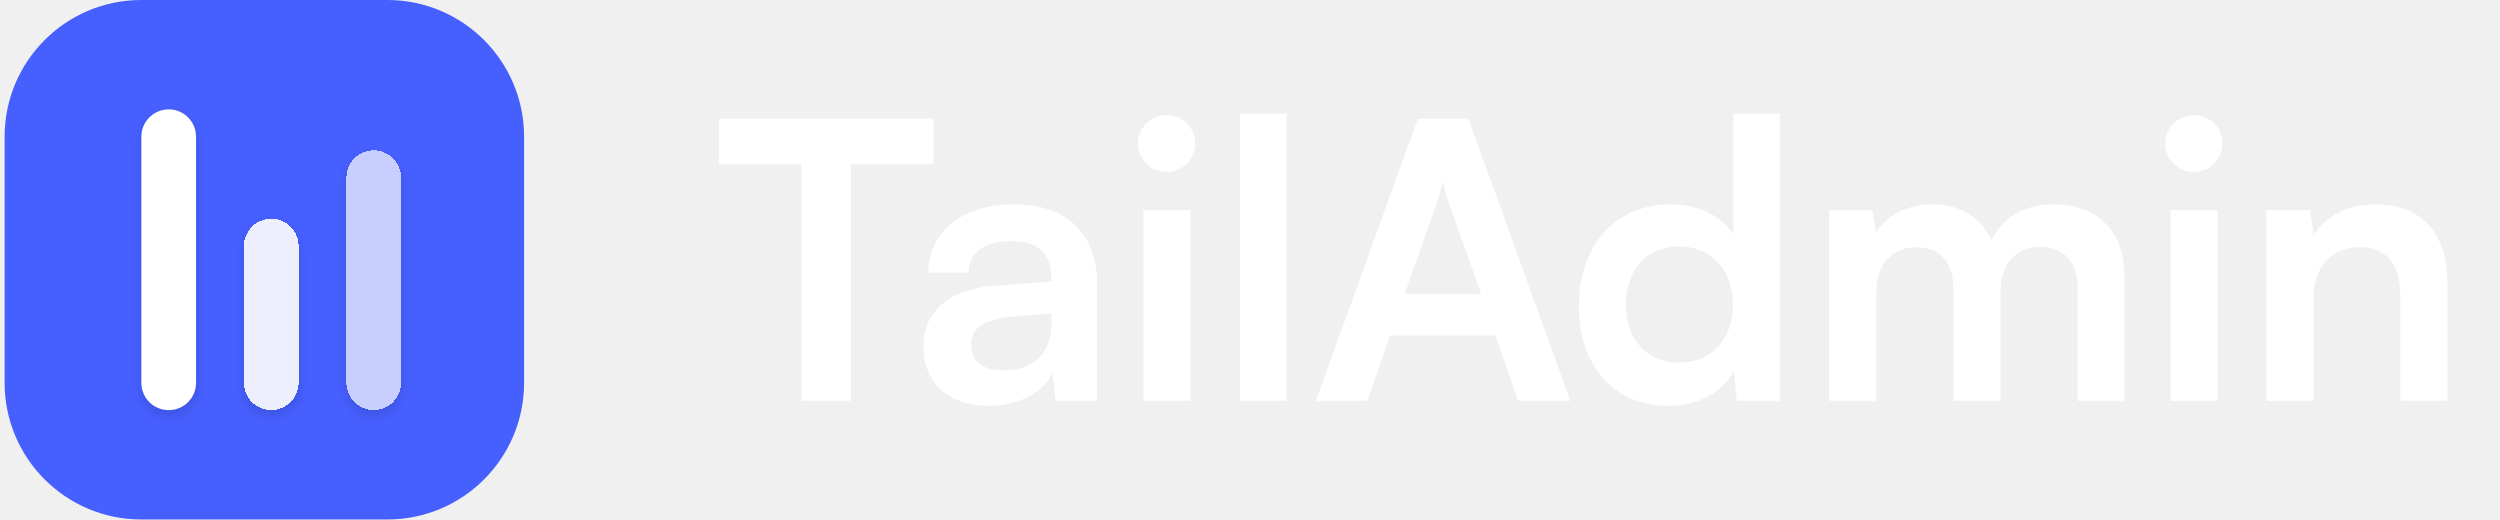
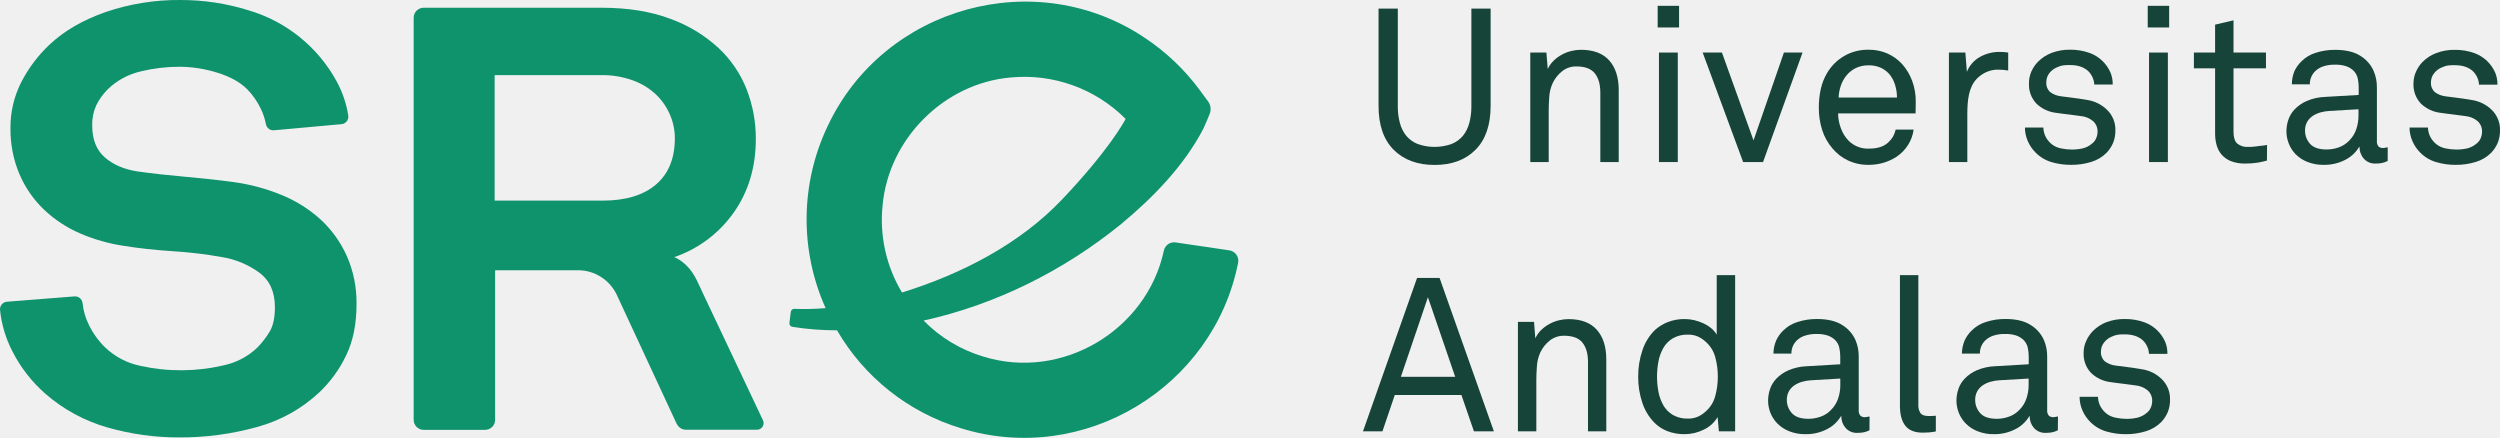
- <svg xmlns="http://www.w3.org/2000/svg" width="231" height="48" viewBox="0 0 231 48" fill="none">
-   <path d="M0.426 12.632C0.426 5.655 6.081 0 13.057 0H35.794C42.77 0 48.426 5.655 48.426 12.632V35.368C48.426 42.345 42.77 48 35.794 48H13.057C6.081 48 0.426 42.345 0.426 35.368V12.632Z" fill="#465FFF" />
-   <g filter="url(#filter0_d_3903_56743)">
-     <path d="M13.062 12.632C13.062 11.237 14.193 10.106 15.588 10.106C16.983 10.106 18.114 11.237 18.114 12.632V35.369C18.114 36.764 16.983 37.895 15.588 37.895C14.193 37.895 13.062 36.764 13.062 35.369V12.632Z" fill="white" />
+ <svg xmlns="http://www.w3.org/2000/svg" viewBox="0 0 1086.09 190.25">
+   <defs>
+     <style>.cls-1{fill:#0f936d;}.cls-2{fill:#174439;}</style>
+   </defs>
+   <g id="Layer_2" data-name="Layer 2">
+     <g id="Layer_1-2" data-name="Layer 1">
+       <path class="cls-1" d="M154.89,132.14q0,12.93-4.5,22.24a54.62,54.62,0,0,1-11.59,16,64,64,0,0,1-27.14,15.13,124.23,124.23,0,0,1-34,4.52A112.81,112.81,0,0,1,47,185.8a70.48,70.48,0,0,1-27.14-14.61A61.51,61.51,0,0,1,5.42,152.7a50.2,50.2,0,0,1-5.4-18,3.27,3.27,0,0,1,3-3.62l29.37-2.32a3.26,3.26,0,0,1,3.48,2.95,27.53,27.53,0,0,0,2.7,9.33,34.68,34.68,0,0,0,7.23,10,31.3,31.3,0,0,0,15.14,7.89,81.53,81.53,0,0,0,36.41-.26A30.08,30.08,0,0,0,111.79,151a36.45,36.45,0,0,0,5.46-7.11q2.18-3.75,2.18-10.48,0-10.08-7-15.12a37.69,37.69,0,0,0-16-6.6A187.65,187.65,0,0,0,75,109.13q-11.73-.78-21.27-2.33a76.29,76.29,0,0,1-19-5.43A53.66,53.66,0,0,1,19.19,91.15,46.88,46.88,0,0,1,8.55,75.9a49.75,49.75,0,0,1-4-20.3A42.9,42.9,0,0,1,9.24,35.69a60.09,60.09,0,0,1,12.27-16.3q9.54-9,24.55-14.22A98,98,0,0,1,78.24,0a98.7,98.7,0,0,1,29.87,4.52A64.21,64.21,0,0,1,146.3,35.43a45.89,45.89,0,0,1,5,14.75,3.26,3.26,0,0,1-2.93,3.76L119,56.6a3.26,3.26,0,0,1-3.49-2.72,26.48,26.48,0,0,0-2.24-6.69,31.62,31.62,0,0,0-5.86-8.4q-4.64-4.65-13.09-7.24A56.06,56.06,0,0,0,78,29,71.43,71.43,0,0,0,61.2,31a30.39,30.39,0,0,0-14.6,8,26.31,26.31,0,0,0-4.77,6.72,19.88,19.88,0,0,0-1.77,8.79q0,9.06,5.45,13.84T59.7,74.47Q69,75.78,80.56,76.8t21.14,2.33a84.9,84.9,0,0,1,20.6,5.56,57.36,57.36,0,0,1,16.91,10.6,48.48,48.48,0,0,1,11.45,15.9,50.1,50.1,0,0,1,4.23,20.95" />
+       <path class="cls-1" d="M293.18,60.12A25.77,25.77,0,0,0,291,49.7a26.62,26.62,0,0,0-6.27-8.88,28.92,28.92,0,0,0-10.09-6,38.76,38.76,0,0,0-13.36-2.19H214.89V87.15h46.92q15,0,23.18-7t8.19-20.07M294,184.19l-26-56a18.64,18.64,0,0,0-16.9-10.79h-36v65a4.34,4.34,0,0,1-4.35,4.34H184.06a4.34,4.34,0,0,1-4.35-4.34V7.71a4.35,4.35,0,0,1,4.35-4.35h77.21q17.18,0,29.86,4.78a61.89,61.89,0,0,1,21,12.68,49.25,49.25,0,0,1,12.28,18.1,58.7,58.7,0,0,1,3.95,21.33q0,18.61-9.68,32.2a52.28,52.28,0,0,1-25.77,19.26s5.51,1.84,9.39,9.23c.88,1.66,2.16,4.56,3.59,7.59,2.71,5.72,5.68,12,5.68,12l10.48,22.15,9.41,19.91a2.87,2.87,0,0,1-2.6,4.1H298a4.36,4.36,0,0,1-3.95-2.51" />
+       <path class="cls-1" d="M510.76,105.32a4.55,4.55,0,0,0-5.13,3.52c-7.4,34.63-44.34,56.78-78.65,46a60.4,60.4,0,0,1-25.73-15.58c31.31-6.9,60.93-21.68,85.83-41.94C500.93,85.81,514.26,72.21,522.74,56c.3-.53,1.68-3.84,2.75-6.41a5.64,5.64,0,0,0-.67-5.56l-3.6-4.89a95,95,0,0,0-23.38-22.37c-47.54-32.31-113.86-14-138.27,38a94.21,94.21,0,0,0-.89,79.09,110,110,0,0,1-13.58.31,1.5,1.5,0,0,0-1.56,1.32l-.59,4.82a1.53,1.53,0,0,0,1.26,1.68,122.8,122.8,0,0,0,19.42,1.51,93.63,93.63,0,0,0,53.8,42.54c53.37,16.55,109.79-17.76,120.46-71.91a4.56,4.56,0,0,0-3.82-5.37ZM383.43,89.23c2.58-28.9,26.73-53.08,55.66-55.57a62.16,62.16,0,0,1,49.93,18c-.8,1.49-7.46,13.74-27.53,34.9-18.57,19.59-43.79,32.47-69.63,40.52A61.17,61.17,0,0,1,383.43,89.23Z" />
+       <path class="cls-2" d="M647.58,46q0,12.49-6.58,19.08t-17.76,6.58q-11.19,0-17.77-6.58T598.89,46V3.75h8.37V46.14a27.35,27.35,0,0,0,.89,7.24,14.86,14.86,0,0,0,2.77,5.6,12.39,12.39,0,0,0,4.94,3.57,22,22,0,0,0,14.75,0A12.39,12.39,0,0,0,635.55,59a14.86,14.86,0,0,0,2.77-5.6,27.34,27.34,0,0,0,.9-7.24V3.75h8.36Z" />
+       <path class="cls-2" d="M695.24,70.4V40.22q0-5.36-2.4-8.36t-8-3a9.71,9.71,0,0,0-6.1,2,14.54,14.54,0,0,0-4.23,5.31,16.75,16.75,0,0,0-1.46,6q-.24,3.38-.24,6.11V70.4h-8V22.83h7L672.4,30a11.55,11.55,0,0,1,2.54-3.62,16,16,0,0,1,3.57-2.63,16.37,16.37,0,0,1,4.13-1.6,17.51,17.51,0,0,1,4.14-.52q8.18,0,12.31,4.61t4.14,12.87V70.4Z" />
+       <path class="cls-2" d="M720.15,11.93V2.53h9.3v9.4Zm.56,58.47V22.83h8.18V70.4Z" />
+       <path class="cls-2" d="M765.93,70.4h-8.65L739.7,22.83h8.37L761.79,61,775,22.83h8.09Z" />
+       <path class="cls-2" d="M832.2,49.25H798.54a18.29,18.29,0,0,0,1.23,6.53,14.92,14.92,0,0,0,3.38,5.4,11.82,11.82,0,0,0,8.74,3.39c4,0,6.89-1,8.84-3.1a10.53,10.53,0,0,0,1.69-2.17,11.81,11.81,0,0,0,1.13-3h7.8A16.42,16.42,0,0,1,828.91,63,17.32,17.32,0,0,1,824,68.05a21.46,21.46,0,0,1-5.64,2.63,22.49,22.49,0,0,1-6.49.94,20.55,20.55,0,0,1-9.07-1.93,19.67,19.67,0,0,1-6.72-5.22,22.67,22.67,0,0,1-4.47-8,31.51,31.51,0,0,1-1.45-9.64,37.7,37.7,0,0,1,.84-8.13,24.07,24.07,0,0,1,2.82-7.1A20.62,20.62,0,0,1,801,24.43a20.28,20.28,0,0,1,10.81-2.82A19.59,19.59,0,0,1,820,23.26a19.34,19.34,0,0,1,6.25,4.46,22.7,22.7,0,0,1,4.52,7.57,25.18,25.18,0,0,1,1.5,9.16Zm-8.09-6.87a18.48,18.48,0,0,0-.75-5.26,13.91,13.91,0,0,0-2.16-4.42,11.07,11.07,0,0,0-3.86-3.15,12.26,12.26,0,0,0-5.54-1.17,12.52,12.52,0,0,0-5.64,1.22,12,12,0,0,0-4,3.2,14.34,14.34,0,0,0-2.45,4.46,17.87,17.87,0,0,0-.94,5.12Z" />
+       <path class="cls-2" d="M872.43,30.63c-.69-.12-1.43-.21-2.21-.28s-1.52-.09-2.21-.09a11.89,11.89,0,0,0-5.12,1.08A13.6,13.6,0,0,0,859,34a12.06,12.06,0,0,0-2.3,3.24,16.58,16.58,0,0,0-1.31,3.86,29.33,29.33,0,0,0-.57,4.13c-.09,1.41-.14,2.74-.14,4V70.4h-8V22.83h7.14l.66,8.37a12.85,12.85,0,0,1,5.78-6.53,17.4,17.4,0,0,1,8.42-2.12,23.91,23.91,0,0,1,3.76.28Z" />
+       <path class="cls-2" d="M919,56.58a13.76,13.76,0,0,1-1,5.5,14.3,14.3,0,0,1-2.72,4.18,15.91,15.91,0,0,1-6.77,4.09,28.94,28.94,0,0,1-8.74,1.27,29.27,29.27,0,0,1-8.46-1.18,16.13,16.13,0,0,1-7-4.18,15.74,15.74,0,0,1-3.38-5,14.76,14.76,0,0,1-1.23-5.87h8a9.35,9.35,0,0,0,1.13,4.27,10.3,10.3,0,0,0,2.73,3.15,9.3,9.3,0,0,0,4,1.69,22.88,22.88,0,0,0,4.6.47,20.58,20.58,0,0,0,4.65-.51,9.63,9.63,0,0,0,4.09-2.12,5.45,5.45,0,0,0,1.7-2.16,7.14,7.14,0,0,0,.65-3,5.94,5.94,0,0,0-1.88-4.51,9.66,9.66,0,0,0-5.54-2.26c-.5-.06-1.19-.15-2.07-.28s-1.82-.25-2.82-.37l-3.06-.38c-1-.12-1.95-.25-2.77-.38a14.64,14.64,0,0,1-8.51-4.08,12,12,0,0,1-3.14-8.7A12.13,12.13,0,0,1,882.53,31a14.52,14.52,0,0,1,2.77-4.09A16.56,16.56,0,0,1,891.23,23a21.84,21.84,0,0,1,8.08-1.41,24.4,24.4,0,0,1,8.74,1.5,15.73,15.73,0,0,1,8.88,8.56,13.12,13.12,0,0,1,.9,5.07h-8a8.35,8.35,0,0,0-.9-3.43,8.74,8.74,0,0,0-1.83-2.49q-2.82-2.54-7.8-2.54c-.94,0-1.82,0-2.63.1a9.09,9.09,0,0,0-2.92.84,8.09,8.09,0,0,0-3.52,2.68A6.17,6.17,0,0,0,889,35.62,5.29,5.29,0,0,0,890.66,40a9.78,9.78,0,0,0,4.7,1.83c1.32.19,2.92.39,4.8.61s4.1.55,6.67,1a15.55,15.55,0,0,1,8.6,4.32A11.91,11.91,0,0,1,919,56.58Z" />
+       <path class="cls-2" d="M933.05,11.93V2.53h9.31v9.4Zm.57,58.47V22.83h8.18V70.4Z" />
+       <path class="cls-2" d="M984.85,69.75c-1.07.31-2.37.61-3.9.89a31.92,31.92,0,0,1-5.6.41A15.81,15.81,0,0,1,969,69.93,10.67,10.67,0,0,1,965,67a10.8,10.8,0,0,1-2.07-4.13,18.55,18.55,0,0,1-.61-4.7V29.69h-9.21V22.83h9.21V10.71l8-1.88v14h14.1v6.86h-14.1V57.31c0,2.33.52,4,1.55,5a6.75,6.75,0,0,0,4.84,1.51c.88,0,1.79,0,2.73-.14s1.81-.21,2.63-.33a22.72,22.72,0,0,0,2.82-.38Z" />
+       <path class="cls-2" d="M1037.3,69.93a9.91,9.91,0,0,1-2.54.89,14.16,14.16,0,0,1-2.72.23,6.44,6.44,0,0,1-5.1-2.11,7.49,7.49,0,0,1-1.86-5.12h-.19a14.64,14.64,0,0,1-6.15,5.68,19.67,19.67,0,0,1-9.17,2.12,18.64,18.64,0,0,1-7.14-1.27A15.06,15.06,0,0,1,997.3,67a13.9,13.9,0,0,1-3-4.7,14.52,14.52,0,0,1-1-5.36,16.06,16.06,0,0,1,.8-4.79,12.05,12.05,0,0,1,2.78-4.65,16.43,16.43,0,0,1,5.21-3.62,22.53,22.53,0,0,1,8.13-1.79l14.48-.84V37.78a18,18,0,0,0-.42-3.76,6.68,6.68,0,0,0-2-3.48,9,9,0,0,0-3.06-1.79,14.54,14.54,0,0,0-4.75-.65,14.86,14.86,0,0,0-5.35.8,9.17,9.17,0,0,0-3.29,2,7.76,7.76,0,0,0-2.35,5.73h-7.81A15,15,0,0,1,996.74,31a14.42,14.42,0,0,1,3-4.27,15.06,15.06,0,0,1,6.34-3.81,26.64,26.64,0,0,1,8.32-1.27q7,0,11,2.59a14.57,14.57,0,0,1,5.78,6.53,17.82,17.82,0,0,1,1.43,7.33v23a3.52,3.52,0,0,0,.7,2.54,2.72,2.72,0,0,0,1.93.66,5.82,5.82,0,0,0,1.32-.19,2.76,2.76,0,0,0,.75-.1Zm-12.69-22.47-12.78.75a17.91,17.91,0,0,0-3.67.61,11.93,11.93,0,0,0-3.38,1.51,7.76,7.76,0,0,0-2.45,2.58,7.46,7.46,0,0,0-.94,3.86,8.42,8.42,0,0,0,2.16,5.68c1.44,1.66,3.86,2.49,7.24,2.49a15.32,15.32,0,0,0,5.31-.94,11.41,11.41,0,0,0,4.47-2.91,12.64,12.64,0,0,0,3.1-5,18.21,18.21,0,0,0,.94-5.83Z" />
+       <path class="cls-2" d="M1086.09,56.58a13.76,13.76,0,0,1-1,5.5,14.3,14.3,0,0,1-2.72,4.18,15.91,15.91,0,0,1-6.77,4.09,28.94,28.94,0,0,1-8.74,1.27,29.27,29.27,0,0,1-8.46-1.18,16.13,16.13,0,0,1-7-4.18,15.74,15.74,0,0,1-3.38-5,14.76,14.76,0,0,1-1.23-5.87h8a9.35,9.35,0,0,0,1.13,4.27,10.3,10.3,0,0,0,2.73,3.15,9.3,9.3,0,0,0,3.95,1.69,22.88,22.88,0,0,0,4.6.47,20.58,20.58,0,0,0,4.65-.51,9.63,9.63,0,0,0,4.09-2.12,5.45,5.45,0,0,0,1.7-2.16,7.14,7.14,0,0,0,.65-3,5.94,5.94,0,0,0-1.88-4.51,9.66,9.66,0,0,0-5.54-2.26c-.5-.06-1.19-.15-2.07-.28s-1.82-.25-2.82-.37l-3.06-.38c-1-.12-2-.25-2.77-.38a14.64,14.64,0,0,1-8.51-4.08,12,12,0,0,1-3.14-8.7,12.13,12.13,0,0,1,1.17-5.22,14.52,14.52,0,0,1,2.77-4.09,16.56,16.56,0,0,1,5.93-3.85,21.84,21.84,0,0,1,8.08-1.41,24.4,24.4,0,0,1,8.74,1.5,15.73,15.73,0,0,1,8.88,8.56,13.12,13.12,0,0,1,.9,5.07h-8a8.35,8.35,0,0,0-.9-3.43,8.74,8.74,0,0,0-1.83-2.49q-2.82-2.54-7.8-2.54c-.94,0-1.82,0-2.63.1a9.09,9.09,0,0,0-2.92.84,8.09,8.09,0,0,0-3.52,2.68,6.17,6.17,0,0,0-1.27,3.72,5.29,5.29,0,0,0,1.69,4.37,9.74,9.74,0,0,0,4.7,1.83c1.32.19,2.92.39,4.8.61s4.1.55,6.67,1a15.55,15.55,0,0,1,8.6,4.32A11.91,11.91,0,0,1,1086.09,56.58Z" />
+       <path class="cls-2" d="M640.34,187.4l-5.45-15.8H605.94l-5.36,15.8h-8.46l23.5-66.65h9.78L649,187.4Zm-20-58.28-11.75,34.59h23.6Z" />
+       <path class="cls-2" d="M689.88,187.4V157.22q0-5.35-2.4-8.36t-8-3a9.72,9.72,0,0,0-6.11,2,14.54,14.54,0,0,0-4.23,5.31,17,17,0,0,0-1.46,6q-.24,3.38-.24,6.11V187.4h-8V139.83h7L667,147a11.55,11.55,0,0,1,2.54-3.62,16,16,0,0,1,3.57-2.63,16.37,16.37,0,0,1,4.13-1.6,17.57,17.57,0,0,1,4.14-.52q8.18,0,12.31,4.61t4.14,12.87V187.4Z" />
+       <path class="cls-2" d="M746.75,187.4l-.56-6.21a13.61,13.61,0,0,1-6.11,5.5,18.6,18.6,0,0,1-8.09,1.93,20.55,20.55,0,0,1-7.75-1.36,16.37,16.37,0,0,1-5.69-3.81,22.39,22.39,0,0,1-5.12-8.65,34.55,34.55,0,0,1-1.74-11.09,35.13,35.13,0,0,1,1.83-11.52,22,22,0,0,1,5.41-8.79,18.16,18.16,0,0,1,5.59-3.47,19.68,19.68,0,0,1,7.47-1.32,17.82,17.82,0,0,1,4,.47,20.83,20.83,0,0,1,3.9,1.32,15.58,15.58,0,0,1,3.43,2.11,10.86,10.86,0,0,1,2.49,2.87V119.53h8V187.4Zm-.47-23.79a31.23,31.23,0,0,0-1.13-8.5,13.48,13.48,0,0,0-4.13-6.63,13.31,13.31,0,0,0-3.25-2.21,10.19,10.19,0,0,0-4.46-.89,12.43,12.43,0,0,0-6.58,1.6,11.5,11.5,0,0,0-4.14,4.23,18.56,18.56,0,0,0-2.11,5.87,35.31,35.31,0,0,0,0,13.07,18.56,18.56,0,0,0,2.11,5.87,11.5,11.5,0,0,0,4.14,4.23,12.43,12.43,0,0,0,6.58,1.6,10.19,10.19,0,0,0,4.46-.89,13.31,13.31,0,0,0,3.25-2.21,13.48,13.48,0,0,0,4.13-6.63A31.25,31.25,0,0,0,746.28,163.61Z" />
+       <path class="cls-2" d="M812.17,186.93a9.91,9.91,0,0,1-2.54.89,14.16,14.16,0,0,1-2.72.23,6.44,6.44,0,0,1-5.1-2.11,7.49,7.49,0,0,1-1.86-5.12h-.18a14.73,14.73,0,0,1-6.16,5.68,19.67,19.67,0,0,1-9.17,2.12,18.68,18.68,0,0,1-7.14-1.27,14.92,14.92,0,0,1-5.12-3.34,13.93,13.93,0,0,1-3.06-4.7,14.5,14.5,0,0,1-1-5.36,15.75,15.75,0,0,1,.8-4.79,12,12,0,0,1,2.77-4.65,16.37,16.37,0,0,1,5.22-3.62A22.53,22.53,0,0,1,785,159.1l14.47-.84v-3.48a18,18,0,0,0-.42-3.76,6.62,6.62,0,0,0-2-3.48,8.9,8.9,0,0,0-3.06-1.79,14.51,14.51,0,0,0-4.74-.65,14.92,14.92,0,0,0-5.36.8,9.17,9.17,0,0,0-3.29,2,7.76,7.76,0,0,0-2.35,5.73h-7.8a14.79,14.79,0,0,1,1.17-5.69,14.42,14.42,0,0,1,3-4.27,15.09,15.09,0,0,1,6.35-3.81,26.6,26.6,0,0,1,8.32-1.27q6.94,0,11,2.59a14.6,14.6,0,0,1,5.79,6.53,17.82,17.82,0,0,1,1.42,7.33v23a3.47,3.47,0,0,0,.71,2.54,2.7,2.7,0,0,0,1.92.66,5.82,5.82,0,0,0,1.32-.19,2.76,2.76,0,0,0,.75-.1Zm-12.69-22.47-12.78.75a18.14,18.14,0,0,0-3.67.61,11.93,11.93,0,0,0-3.38,1.51,7.86,7.86,0,0,0-2.45,2.58,7.56,7.56,0,0,0-.94,3.86,8.38,8.38,0,0,0,2.17,5.68q2.16,2.49,7.23,2.49A15.41,15.41,0,0,0,791,181a11.37,11.37,0,0,0,4.46-2.91,12.52,12.52,0,0,0,3.1-5,18.21,18.21,0,0,0,.94-5.83Z" />
+       <path class="cls-2" d="M841,187.4a7.3,7.3,0,0,1-1.41.28l-1.79.19c-.69.06-1.5.09-2.44.09q-5.26,0-7.61-3c-1.57-2-2.35-4.89-2.35-8.65V119.53h8v56.3a5.94,5.94,0,0,0,.94,3.67c.62.82,1.75,1.22,3.38,1.22h1.64a4.39,4.39,0,0,0,1-.09H841Z" />
+       <path class="cls-2" d="M894,186.93a9.91,9.91,0,0,1-2.54.89,14.16,14.16,0,0,1-2.72.23,6.44,6.44,0,0,1-5.1-2.11,7.49,7.49,0,0,1-1.86-5.12h-.19a14.64,14.64,0,0,1-6.15,5.68,19.67,19.67,0,0,1-9.17,2.12,18.64,18.64,0,0,1-7.14-1.27A15.06,15.06,0,0,1,854,184a13.9,13.9,0,0,1-3.05-4.7,14.52,14.52,0,0,1-1-5.36,16.06,16.06,0,0,1,.8-4.79,12.05,12.05,0,0,1,2.78-4.65,16.43,16.43,0,0,1,5.21-3.62,22.53,22.53,0,0,1,8.13-1.79l14.48-.84v-3.48a18,18,0,0,0-.42-3.76,6.68,6.68,0,0,0-2-3.48,9,9,0,0,0-3.06-1.79,14.54,14.54,0,0,0-4.75-.65,14.86,14.86,0,0,0-5.35.8,9.17,9.17,0,0,0-3.29,2,7.76,7.76,0,0,0-2.35,5.73h-7.81a15,15,0,0,1,1.18-5.69,14.42,14.42,0,0,1,3-4.27,15,15,0,0,1,6.35-3.81,26.53,26.53,0,0,1,8.31-1.27q7,0,11,2.59a14.57,14.57,0,0,1,5.78,6.53,17.82,17.82,0,0,1,1.43,7.33v23a3.47,3.47,0,0,0,.71,2.54,2.7,2.7,0,0,0,1.92.66,5.82,5.82,0,0,0,1.32-.19,2.76,2.76,0,0,0,.75-.1Zm-12.69-22.47-12.78.75a17.91,17.91,0,0,0-3.67.61,11.93,11.93,0,0,0-3.38,1.51,7.76,7.76,0,0,0-2.45,2.58,7.56,7.56,0,0,0-.94,3.86,8.42,8.42,0,0,0,2.16,5.68q2.17,2.49,7.24,2.49a15.32,15.32,0,0,0,5.31-.94,11.41,11.41,0,0,0,4.47-2.91,12.64,12.64,0,0,0,3.1-5,18.21,18.21,0,0,0,.94-5.83Z" />
+       <path class="cls-2" d="M942.74,173.58a13.76,13.76,0,0,1-1,5.5,14.3,14.3,0,0,1-2.72,4.18,15.91,15.91,0,0,1-6.77,4.09,28.94,28.94,0,0,1-8.74,1.27,29.27,29.27,0,0,1-8.46-1.18,16.13,16.13,0,0,1-7-4.18,15.74,15.74,0,0,1-3.38-5,14.76,14.76,0,0,1-1.23-5.87h8a9.23,9.23,0,0,0,1.13,4.27,10.3,10.3,0,0,0,2.73,3.15,9.3,9.3,0,0,0,4,1.69,22.88,22.88,0,0,0,4.6.47,20.58,20.58,0,0,0,4.65-.51,9.63,9.63,0,0,0,4.09-2.12,5.45,5.45,0,0,0,1.7-2.16,7.14,7.14,0,0,0,.65-3,5.94,5.94,0,0,0-1.88-4.51,9.66,9.66,0,0,0-5.54-2.26c-.51-.06-1.19-.15-2.07-.28s-1.82-.25-2.82-.37l-3.06-.38c-1-.12-2-.25-2.77-.38a14.64,14.64,0,0,1-8.51-4.08,12,12,0,0,1-3.14-8.7,12.13,12.13,0,0,1,1.17-5.22,14.52,14.52,0,0,1,2.77-4.09A16.56,16.56,0,0,1,915,140a21.84,21.84,0,0,1,8.08-1.41,24.4,24.4,0,0,1,8.74,1.5,15.73,15.73,0,0,1,8.88,8.56,13.12,13.12,0,0,1,.9,5.07h-8a8.35,8.35,0,0,0-.9-3.43,8.74,8.74,0,0,0-1.83-2.49q-2.82-2.53-7.8-2.54c-.94,0-1.82,0-2.63.1a9.09,9.09,0,0,0-2.92.84A8.09,8.09,0,0,0,914,148.9a6.17,6.17,0,0,0-1.27,3.72,5.29,5.29,0,0,0,1.69,4.37,9.74,9.74,0,0,0,4.7,1.83c1.32.19,2.92.39,4.8.61s4.1.55,6.67,1a15.55,15.55,0,0,1,8.6,4.32A11.91,11.91,0,0,1,942.74,173.58Z" />
+     </g>
  </g>
-   <g filter="url(#filter1_d_3903_56743)">
-     <path d="M22.539 22.735C22.539 21.34 23.67 20.209 25.065 20.209C26.461 20.209 27.592 21.34 27.592 22.735V35.367C27.592 36.762 26.461 37.893 25.065 37.893C23.67 37.893 22.539 36.762 22.539 35.367V22.735Z" fill="white" fill-opacity="0.9" shape-rendering="crispEdges" />
-   </g>
-   <g filter="url(#filter2_d_3903_56743)">
-     <path d="M32.008 16.419C32.008 15.024 33.139 13.893 34.534 13.893C35.929 13.893 37.06 15.024 37.06 16.419V35.366C37.06 36.761 35.929 37.893 34.534 37.893C33.139 37.893 32.008 36.761 32.008 35.366V16.419Z" fill="white" fill-opacity="0.7" shape-rendering="crispEdges" />
-   </g>
-   <path d="M66.426 15.172H74.058V37.036H78.624V15.172H86.257V10.964H66.426V15.172Z" fill="white" />
-   <path d="M91.352 37.5C94.098 37.5 96.488 36.252 97.237 34.433L97.558 37.036H101.375V26.336C101.375 21.45 98.45 18.882 93.706 18.882C88.927 18.882 85.788 21.378 85.788 25.195H89.497C89.497 23.34 90.924 22.27 93.492 22.27C95.704 22.27 97.13 23.233 97.13 25.623V26.015L91.851 26.407C87.678 26.729 85.324 28.762 85.324 32.007C85.324 35.324 87.607 37.5 91.352 37.5ZM92.779 34.219C90.817 34.219 89.747 33.434 89.747 31.829C89.747 30.402 90.781 29.511 93.492 29.261L97.166 28.976V29.903C97.166 32.614 95.454 34.219 92.779 34.219Z" fill="white" />
-   <path d="M107.825 15.886C109.252 15.886 110.429 14.709 110.429 13.246C110.429 11.784 109.252 10.643 107.825 10.643C106.327 10.643 105.15 11.784 105.15 13.246C105.15 14.709 106.327 15.886 107.825 15.886ZM105.649 37.036H110.001V19.417H105.649V37.036Z" fill="white" />
-   <path d="M118.883 37.036V10.5H114.568V37.036H118.883Z" fill="white" />
-   <path d="M126.337 37.036L128.441 31.009H138.179L140.283 37.036H145.098L135.682 10.964H131.009L121.593 37.036H126.337ZM132.757 18.739C133.007 18.026 133.221 17.241 133.328 16.742C133.399 17.277 133.649 18.061 133.863 18.739L136.859 27.157H129.797L132.757 18.739Z" fill="white" />
-   <path d="M154.165 37.5C156.84 37.5 159.122 36.323 160.192 34.29L160.478 37.036H164.472V10.5H160.157V21.664C159.051 19.916 156.875 18.882 154.414 18.882C149.1 18.882 145.89 22.805 145.89 28.298C145.89 33.755 149.064 37.5 154.165 37.5ZM155.128 33.505C152.096 33.505 150.241 31.294 150.241 28.155C150.241 25.017 152.096 22.77 155.128 22.77C158.159 22.77 160.121 24.981 160.121 28.155C160.121 31.33 158.159 33.505 155.128 33.505Z" fill="white" />
-   <path d="M173.359 37.036V27.049C173.359 24.196 175.035 22.841 177.104 22.841C179.172 22.841 180.492 24.16 180.492 26.622V37.036H184.843V27.049C184.843 24.16 186.448 22.805 188.553 22.805C190.621 22.805 191.977 24.125 191.977 26.657V37.036H196.292V25.516C196.292 21.45 193.938 18.882 189.658 18.882C186.983 18.882 184.915 20.201 184.023 22.235C183.096 20.201 181.241 18.882 178.566 18.882C176.034 18.882 174.25 20.023 173.359 21.485L173.002 19.417H169.007V37.036H173.359Z" fill="white" />
-   <path d="M202.74 15.886C204.167 15.886 205.344 14.709 205.344 13.246C205.344 11.784 204.167 10.643 202.74 10.643C201.242 10.643 200.065 11.784 200.065 13.246C200.065 14.709 201.242 15.886 202.74 15.886ZM200.564 37.036H204.916V19.417H200.564V37.036Z" fill="white" />
-   <path d="M213.763 37.036V27.549C213.763 24.695 215.403 22.841 218.078 22.841C220.325 22.841 221.788 24.267 221.788 27.228V37.036H226.139V26.194C226.139 21.628 223.856 18.882 219.434 18.882C217.044 18.882 214.904 19.916 213.798 21.7L213.442 19.417H209.411V37.036H213.763Z" fill="white" />
-   <defs>
-     <filter id="filter0_d_3903_56743" x="12.062" y="9.606" width="7.053" height="29.79" filterUnits="userSpaceOnUse" color-interpolation-filters="sRGB">
-       <feFlood flood-opacity="0" result="BackgroundImageFix" />
-       <feColorMatrix in="SourceAlpha" type="matrix" values="0 0 0 0 0 0 0 0 0 0 0 0 0 0 0 0 0 0 127 0" result="hardAlpha" />
-       <feOffset dy="0.5" />
-       <feGaussianBlur stdDeviation="0.5" />
-       <feComposite in2="hardAlpha" operator="out" />
-       <feColorMatrix type="matrix" values="0 0 0 0 0 0 0 0 0 0 0 0 0 0 0 0 0 0 0.12 0" />
-       <feBlend mode="normal" in2="BackgroundImageFix" result="effect1_dropShadow_3903_56743" />
-       <feBlend mode="normal" in="SourceGraphic" in2="effect1_dropShadow_3903_56743" result="shape" />
-     </filter>
-     <filter id="filter1_d_3903_56743" x="21.539" y="19.709" width="7.053" height="19.684" filterUnits="userSpaceOnUse" color-interpolation-filters="sRGB">
-       <feFlood flood-opacity="0" result="BackgroundImageFix" />
-       <feColorMatrix in="SourceAlpha" type="matrix" values="0 0 0 0 0 0 0 0 0 0 0 0 0 0 0 0 0 0 127 0" result="hardAlpha" />
-       <feOffset dy="0.5" />
-       <feGaussianBlur stdDeviation="0.5" />
-       <feComposite in2="hardAlpha" operator="out" />
-       <feColorMatrix type="matrix" values="0 0 0 0 0 0 0 0 0 0 0 0 0 0 0 0 0 0 0.12 0" />
-       <feBlend mode="normal" in2="BackgroundImageFix" result="effect1_dropShadow_3903_56743" />
-       <feBlend mode="normal" in="SourceGraphic" in2="effect1_dropShadow_3903_56743" result="shape" />
-     </filter>
-     <filter id="filter2_d_3903_56743" x="31.008" y="13.393" width="7.053" height="26" filterUnits="userSpaceOnUse" color-interpolation-filters="sRGB">
-       <feFlood flood-opacity="0" result="BackgroundImageFix" />
-       <feColorMatrix in="SourceAlpha" type="matrix" values="0 0 0 0 0 0 0 0 0 0 0 0 0 0 0 0 0 0 127 0" result="hardAlpha" />
-       <feOffset dy="0.5" />
-       <feGaussianBlur stdDeviation="0.5" />
-       <feComposite in2="hardAlpha" operator="out" />
-       <feColorMatrix type="matrix" values="0 0 0 0 0 0 0 0 0 0 0 0 0 0 0 0 0 0 0.12 0" />
-       <feBlend mode="normal" in2="BackgroundImageFix" result="effect1_dropShadow_3903_56743" />
-       <feBlend mode="normal" in="SourceGraphic" in2="effect1_dropShadow_3903_56743" result="shape" />
-     </filter>
-   </defs>
</svg>
